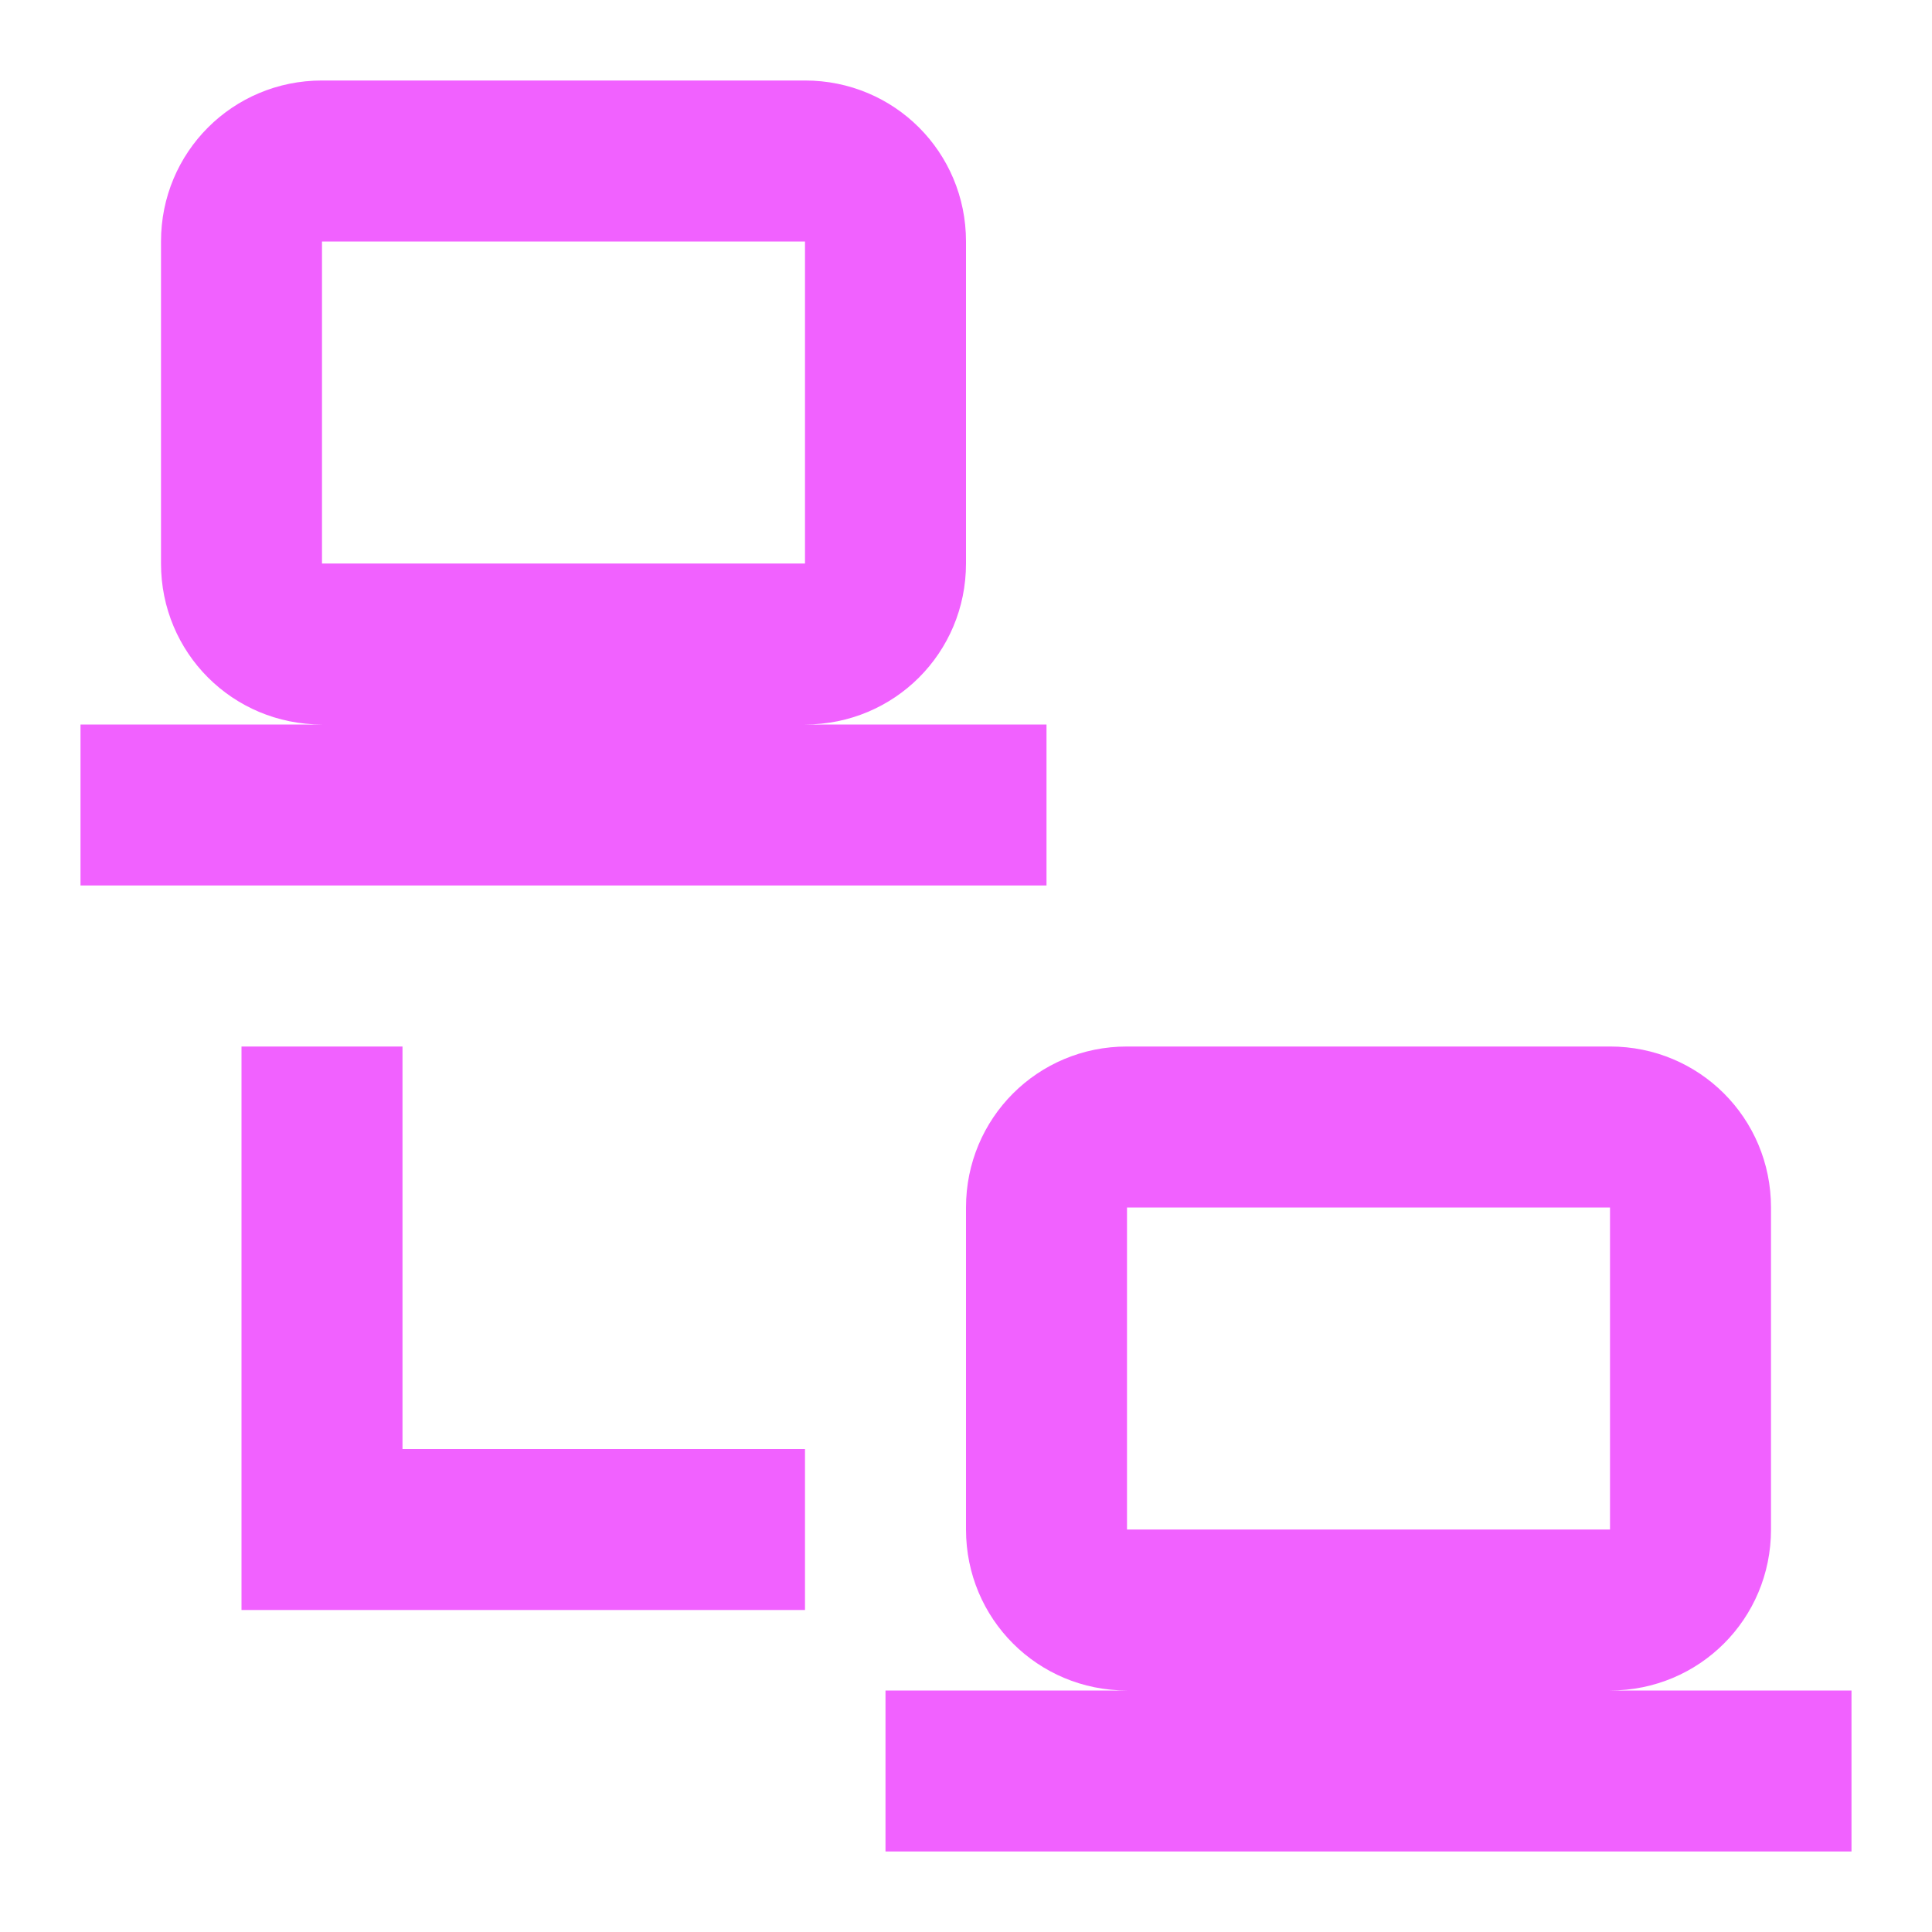
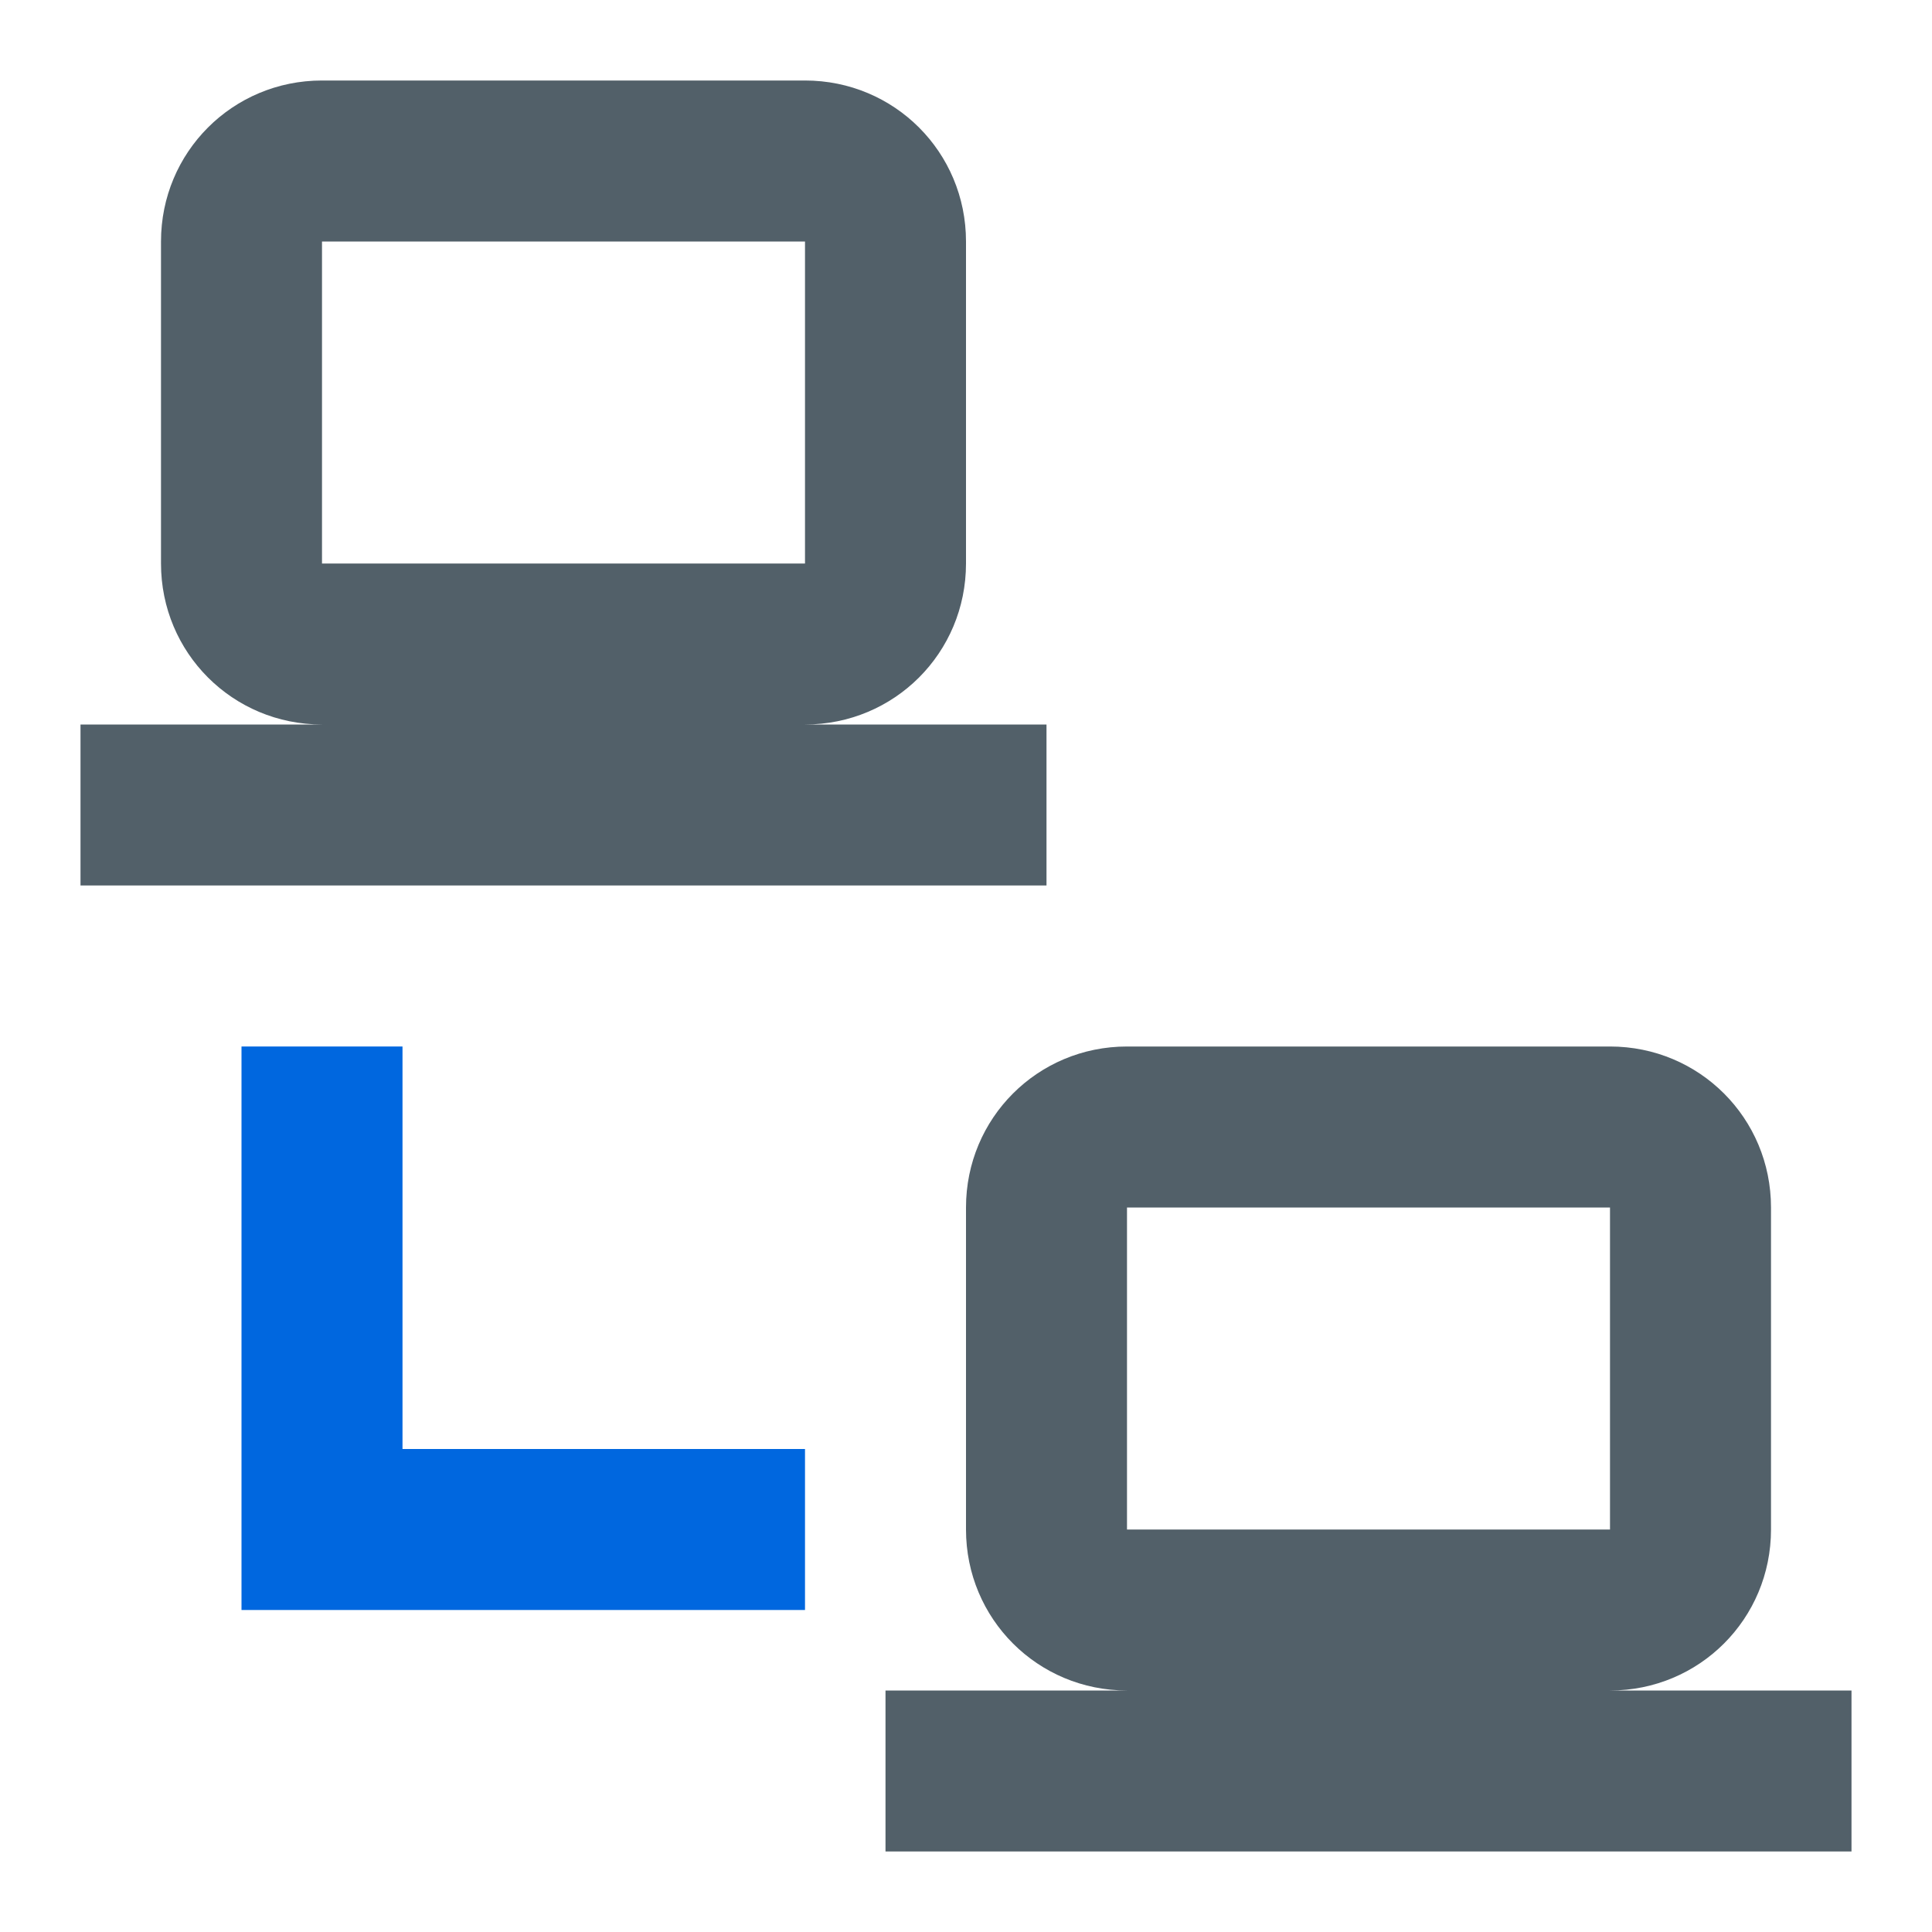
- <svg xmlns="http://www.w3.org/2000/svg" viewBox="0 0 24 24">
-   <path d="M4,1C2.89,1 2,1.89 2,3V7C2,8.11 2.89,9 4,9H1V11H13V9H10C11.11,9 12,8.11 12,7V3C12,1.89 11.11,1 10,1H4M4,3H10V7H4V3M3,13V18L3,20H10V18H5V13H3M14,13C12.89,13 12,13.89 12,15V19C12,20.11 12.89,21 14,21H11V23H23V21H20C21.11,21 22,20.11 22,19V15C22,13.89 21.11,13 20,13H14M14,15H20V19H14V15Z" fill="#F161FF" />
+ <svg xmlns="http://www.w3.org/2000/svg" width="100%" height="100%" viewBox="0 0 24 24" version="1.1" xml:space="preserve" style="fill-rule:evenodd;clip-rule:evenodd;stroke-linejoin:round;stroke-miterlimit:2;">
+   <path d="M3,13L3,20L10,20L10,18L5,18L5,13L3,13" style="fill:#0067df;fill-rule:nonzero;" />
+   <path d="M4,1C2.89,1 2,1.89 2,3L2,7C2,8.11 2.89,9 4,9L1,9L1,11L13,11L13,9L10,9C11.11,9 12,8.11 12,7L12,3C12,1.89 11.11,1 10,1L4,1M4,3L10,3L10,7L4,7L4,3M14,13C12.89,13 12,13.89 12,15L12,19C12,20.11 12.89,21 14,21L11,21L11,23L23,23L23,21L20,21C21.11,21 22,20.11 22,19L22,15C22,13.89 21.11,13 20,13L14,13M14,15L20,15L20,19L14,19L14,15Z" style="fill:#526069;fill-rule:nonzero;" />
</svg>
